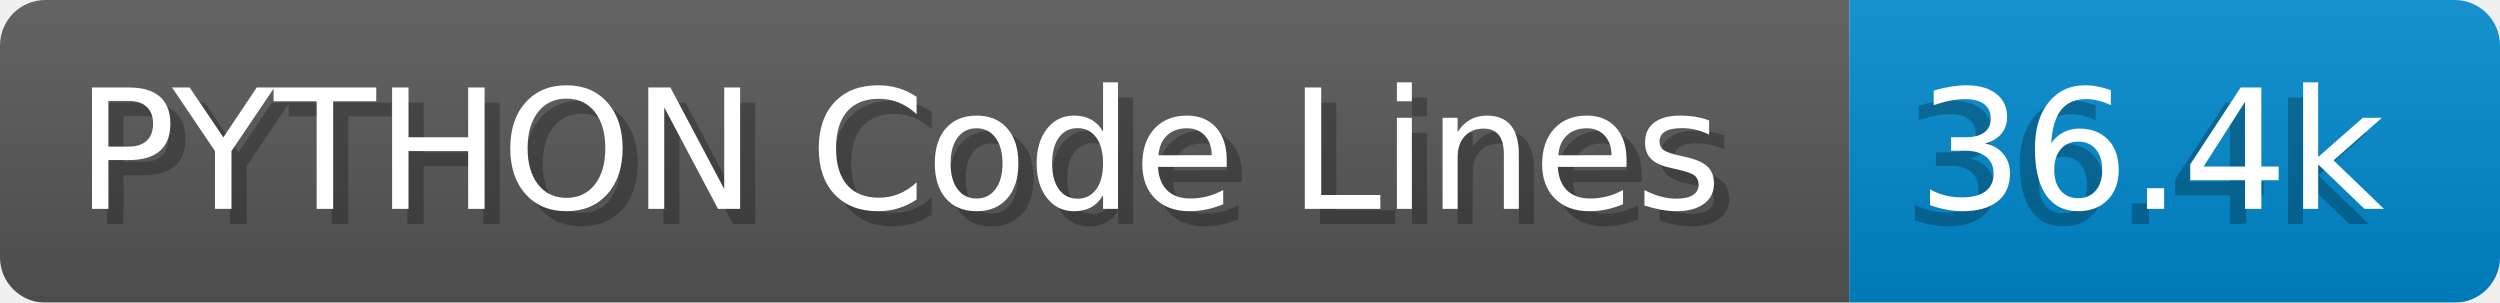
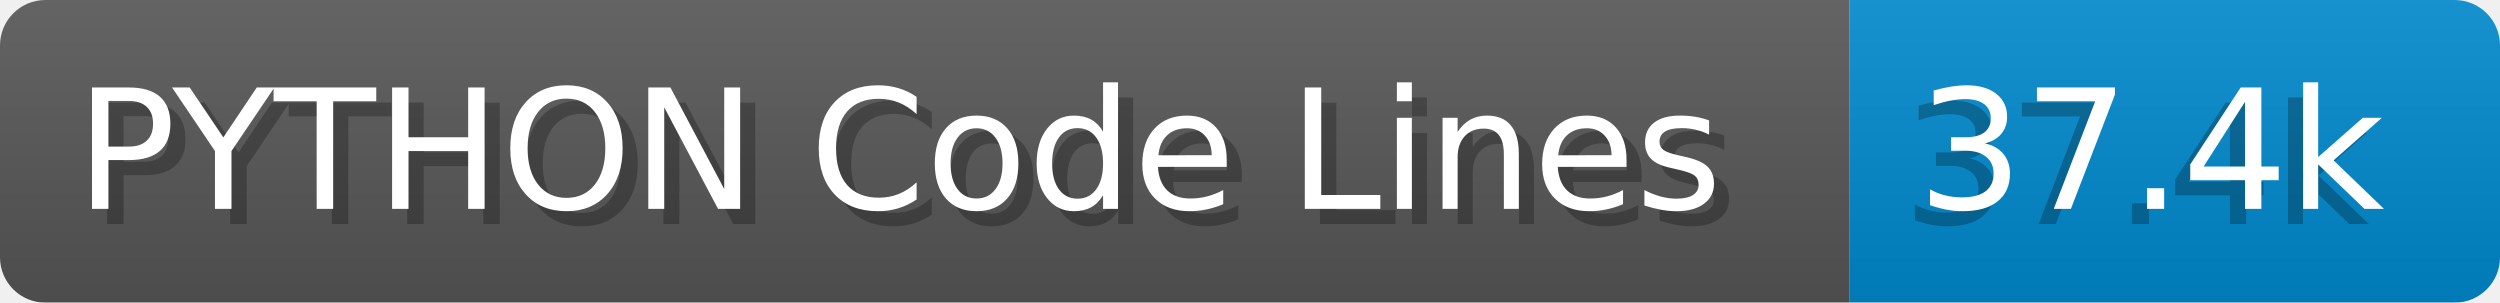
- <svg xmlns="http://www.w3.org/2000/svg" width="165.2" height="20" viewBox="0 0 1652.0 200" role="img" aria-label="PYTHON Code Lines: 36.4k">
+ <svg xmlns="http://www.w3.org/2000/svg" width="165.2" height="20" viewBox="0 0 1652.0 200" role="img" aria-label="PYTHON Code Lines: 37.4k">
  <linearGradient id="a" x2="0" y2="100%">
    <stop offset="0" stop-opacity=".1" stop-color="#EEE" />
    <stop offset="1" stop-opacity=".1" />
  </linearGradient>
  <mask id="m">
    <rect width="1652.0" height="200" rx="30" fill="#FFF" />
  </mask>
  <g mask="url(#m)">
    <rect width="1222.0" height="200" fill="#555" />
    <rect width="430.0" height="200" fill="#08C" x="1222.0" />
    <rect width="1652.0" height="200" fill="url(#a)" />
  </g>
  <g aria-hidden="true" fill="#fff" text-anchor="start" font-family="Verdana,DejaVu Sans,sans-serif" font-size="110">
    <text x="60" y="148" textLength="1122.0" fill="#000" opacity="0.25">PYTHON Code Lines</text>
    <text x="50" y="138" textLength="1122.0">PYTHON Code Lines</text>
-     <text x="1257.0" y="148" textLength="330.0" fill="#000" opacity="0.25">36.4k</text>
-     <text x="1267.0" y="138" textLength="330.0">36.4k</text>
+     <text x="1257.0" y="148" textLength="330.0" fill="#000" opacity="0.25">37.4k</text>
+     <text x="1267.0" y="138" textLength="330.0">37.4k</text>
  </g>
</svg>
